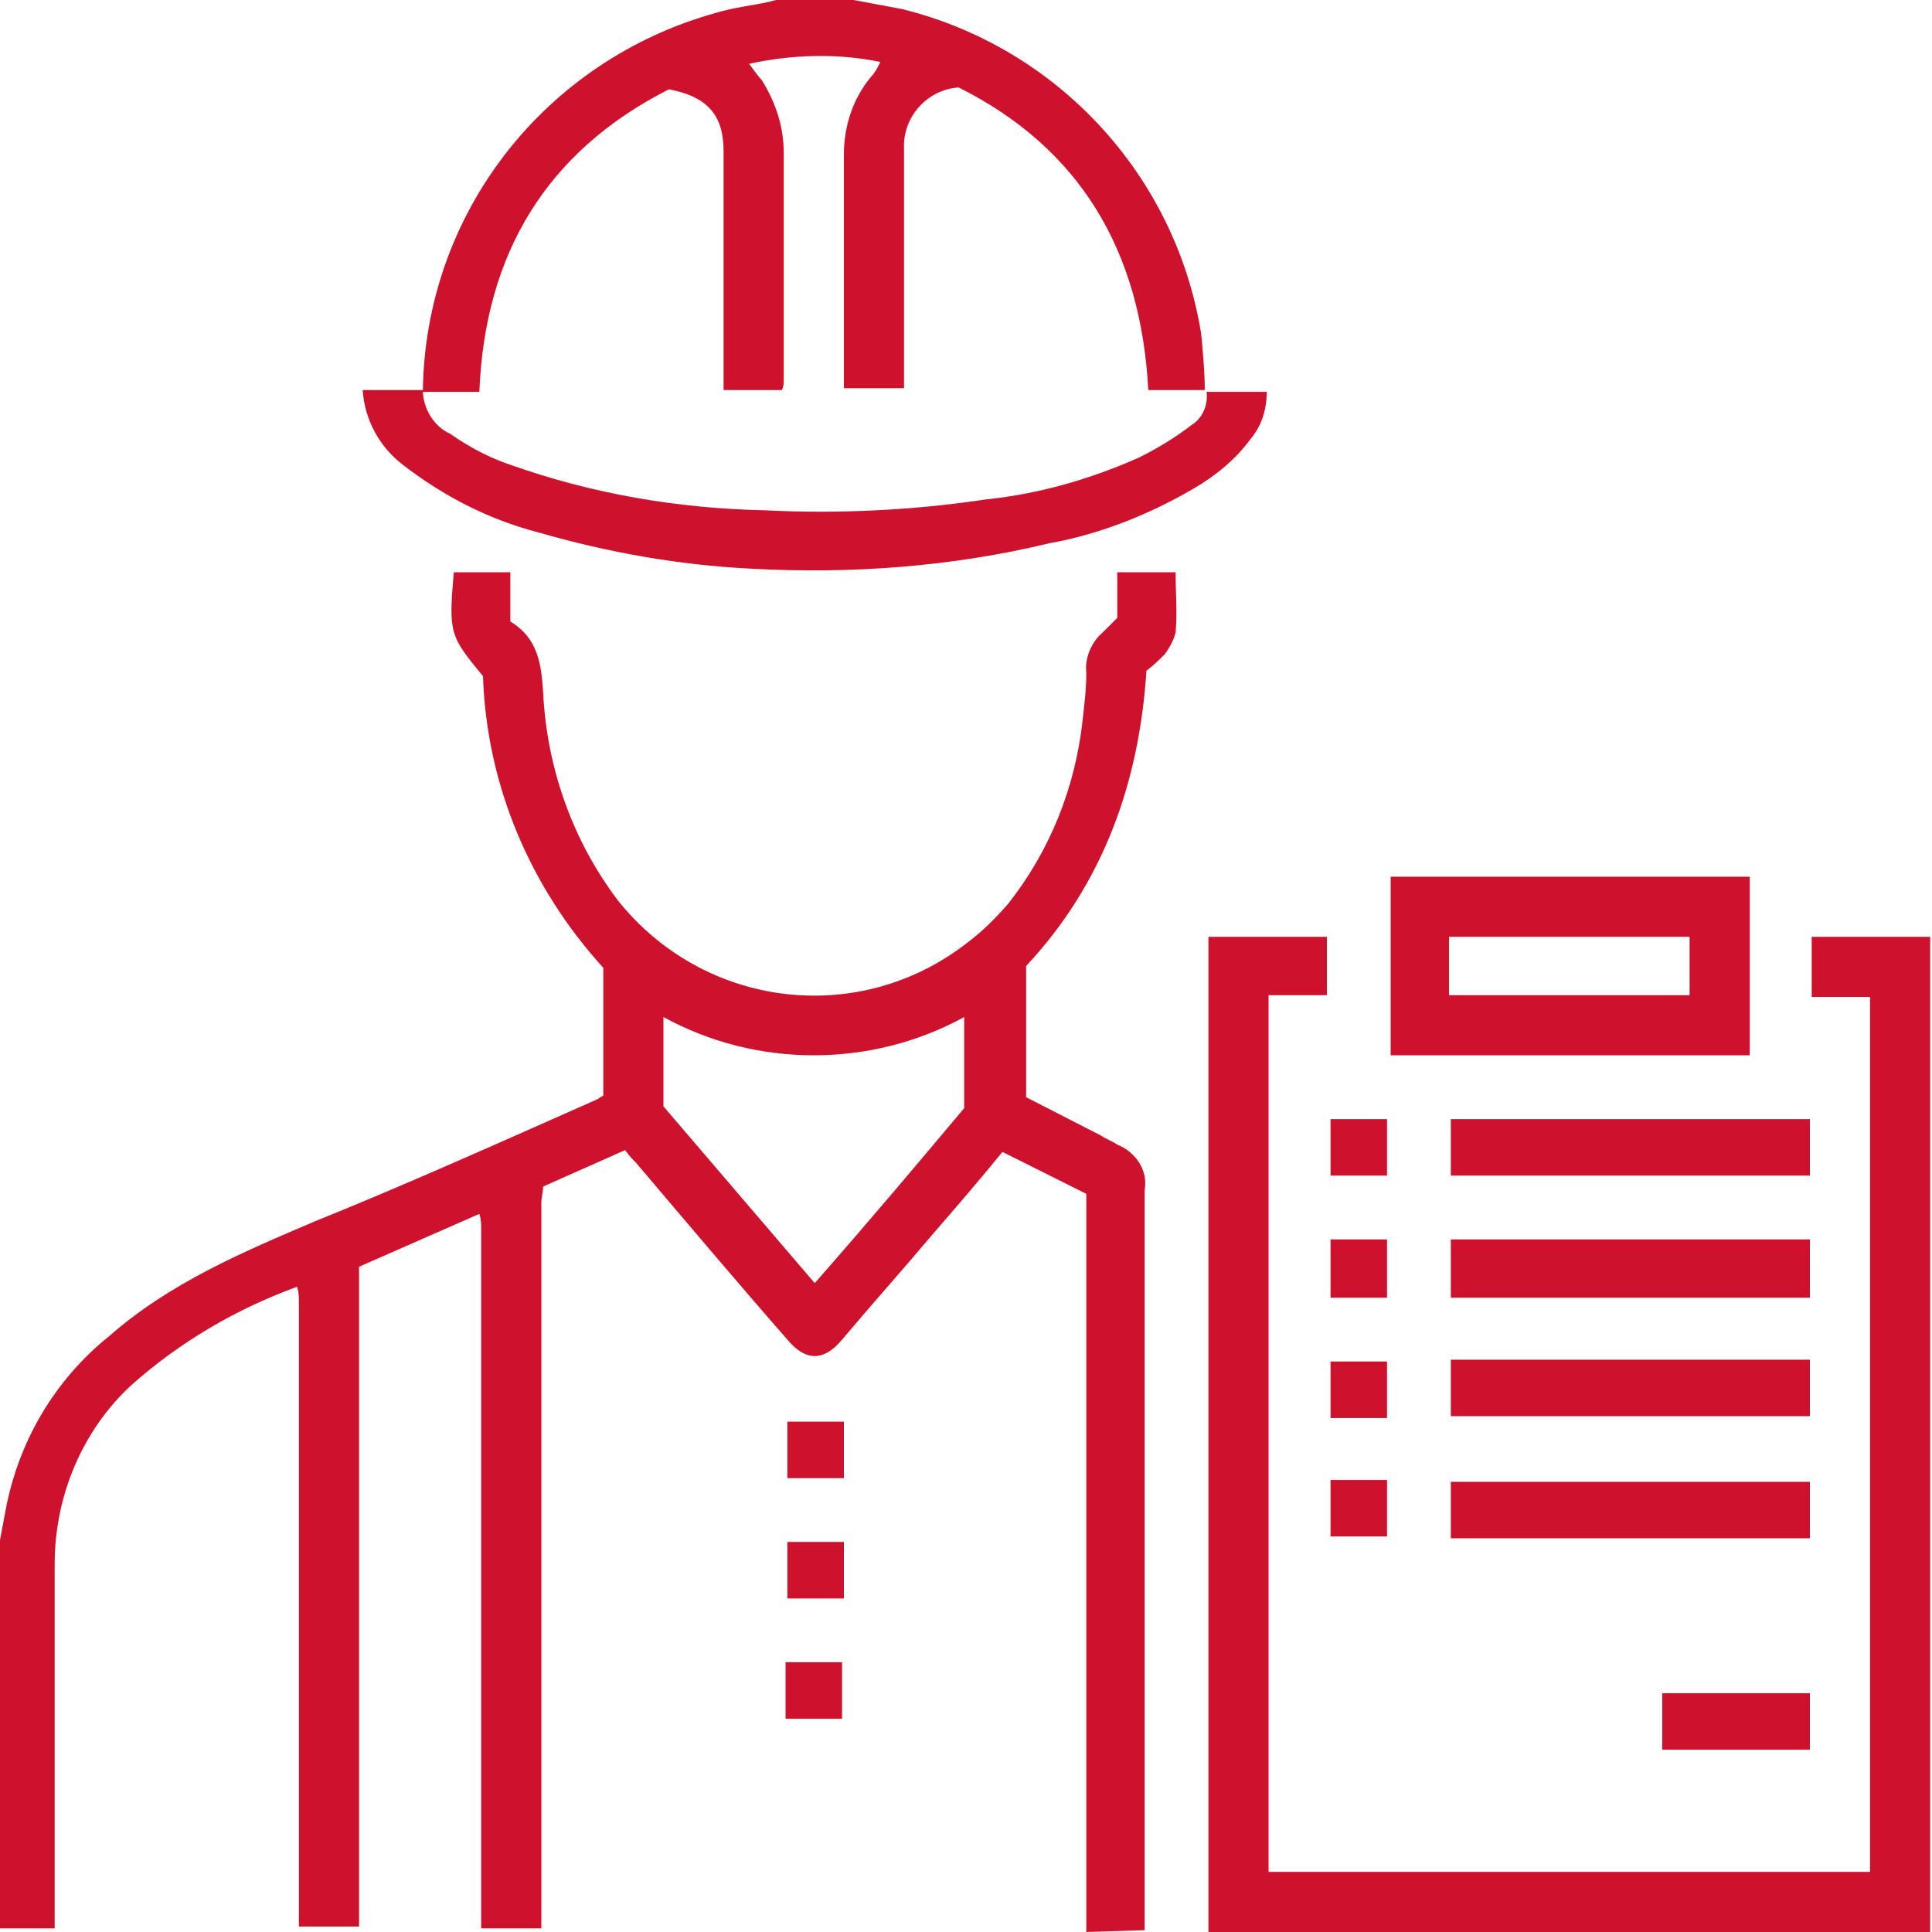
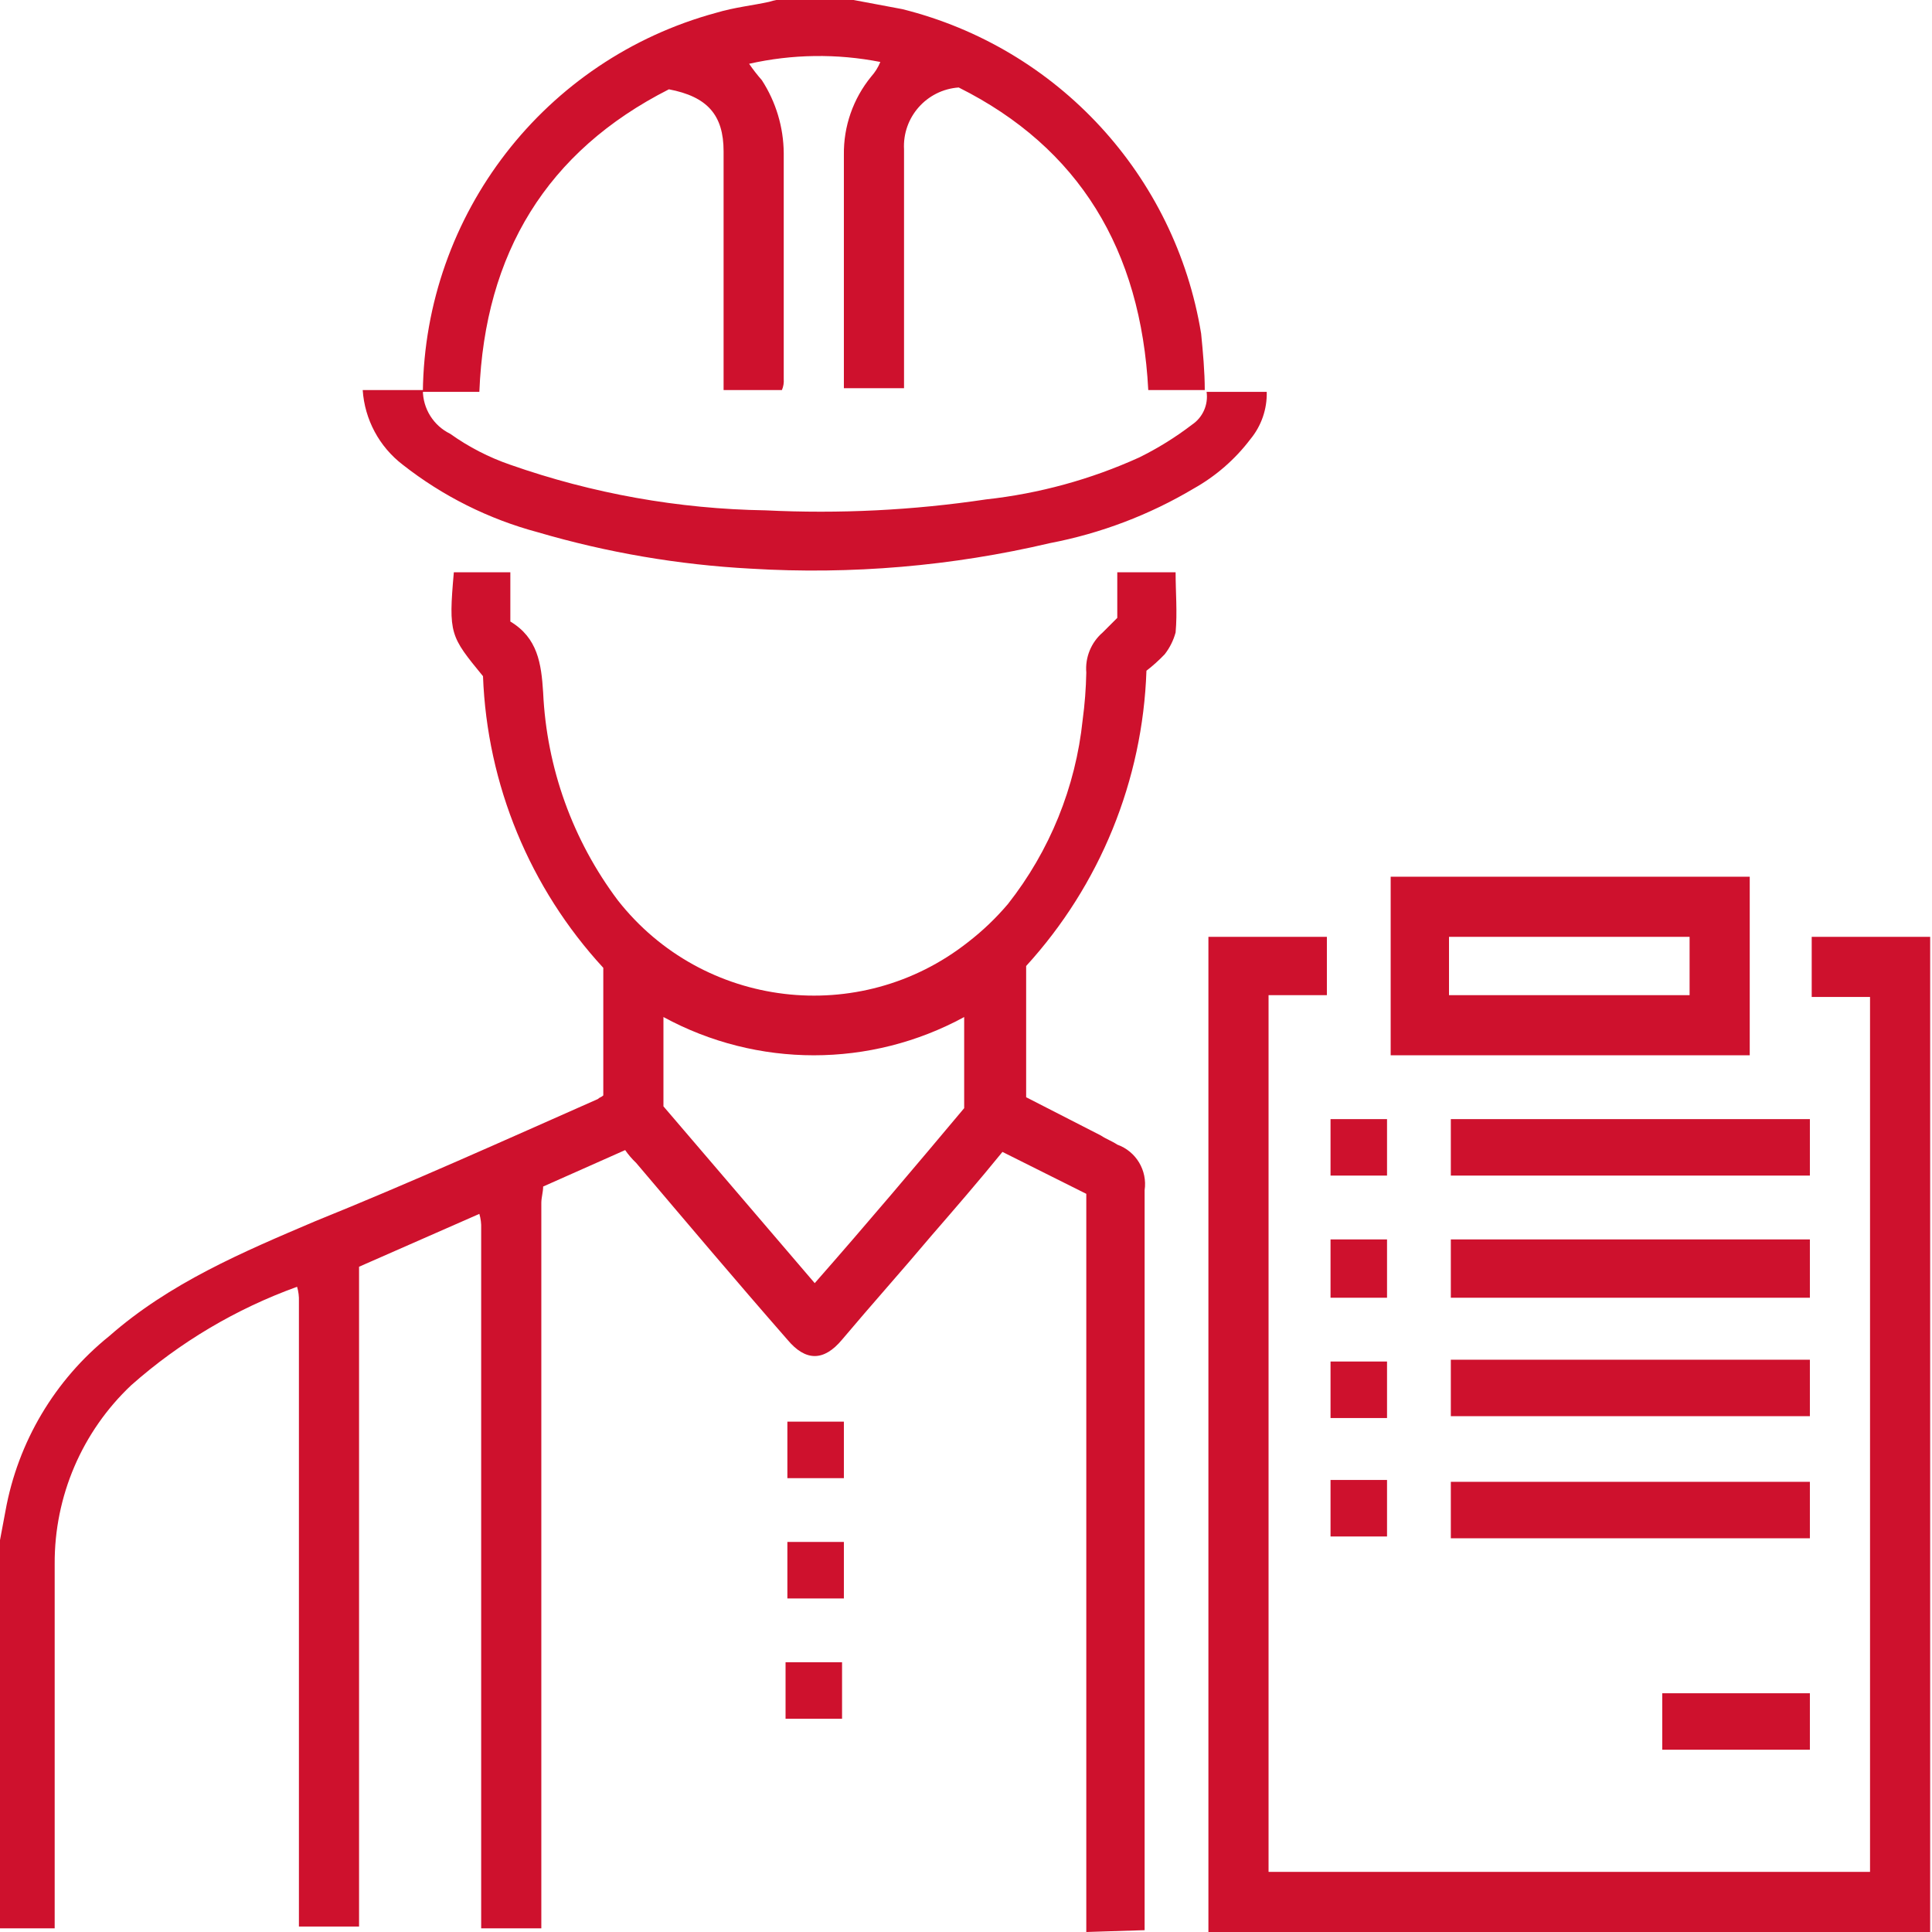
- <svg xmlns="http://www.w3.org/2000/svg" version="1.1" id="Слой_1" x="0px" y="0px" width="106px" height="106px" viewBox="0 0 106 106" style="enable-background:new 0 0 106 106;" xml:space="preserve">
-   <style type="text/css">
- 	.st0{fill:#CE112D;}
- </style>
-   <path id="Фигура_5" class="st0" d="M59.6,106c0-4.6,0-9.1,0-13.7c0-8.5,0-17,0-25.5v-1.3L55,63.2c-1.3,1.6-2.6,3.1-3.9,4.6  c-1.6,1.9-3.3,3.8-4.9,5.7c-1,1.2-2,1.2-3,0c-2.8-3.2-5.5-6.4-8.3-9.7c-0.2-0.2-0.4-0.4-0.6-0.7l-4.5,2c0,0.3-0.1,0.6-0.1,0.9  c0,13.1,0,26.2,0,39.3c0,0.2,0,0.3,0,0.5h-3.3c0-0.1,0-0.3,0-0.4c0-12.7,0-25.3,0-38c0-0.2,0-0.5-0.1-0.8l-6.6,2.9c0,0.4,0,0.7,0,1  c0,7.3,0,14.7,0,22c0,4.4,0,8.8,0,13.2h-3.3c0-0.2,0-0.3,0-0.5c0-11.3,0-22.6,0-33.8c0-0.2,0-0.5-0.1-0.8c-3.3,1.2-6.4,3-9.1,5.4  C4.5,78.5,3,82.1,3,85.8c0,2.2,0,4.3,0,6.5c0,4.5,0,9,0,13.5H0V84.5c0.1-0.5,0.2-1.1,0.3-1.6C1,79.1,3,75.7,6,73.3  c3.3-2.9,7.3-4.6,11.3-6.3c5.2-2.1,10.3-4.4,15.5-6.7c0.1-0.1,0.2-0.1,0.3-0.2v-7c-4-4.4-6.4-10-6.6-16c-1.8-2.2-1.9-2.3-1.6-5.7H28  v2.7c1.5,0.9,1.7,2.3,1.8,3.9c0.2,4.1,1.6,8.1,4.1,11.4c4.7,5.9,13.2,7,19.2,2.3c0.8-0.6,1.5-1.3,2.2-2.1c2.3-2.9,3.7-6.4,4.1-10.1  c0.1-0.9,0.2-1.7,0.2-2.6c-0.1-0.8,0.3-1.7,0.9-2.2c0.3-0.3,0.5-0.5,0.8-0.8v-2.5h3.2c0,1.1,0.1,2.2,0,3.3c-0.1,0.4-0.3,0.8-0.6,1.2  c-0.3,0.3-0.6,0.6-1,0.9C62.5,43,60.5,48.5,56.3,53v7.2l4.1,2.1c0.3,0.2,0.6,0.3,0.9,0.5c1,0.4,1.7,1.4,1.5,2.5  c0,13.1,0,26.3,0,39.4c0,0.4,0,0.8,0,1.2L59.6,106L59.6,106z M44.7,70.4c2.9-3.3,5.6-6.5,8.2-9.6v-5c-5.1,2.8-11.4,2.8-16.5,0v4.9  L44.7,70.4z M66.3,106c0-4.8,0-9.5,0-14.3c0-13.1,0-26.2,0-39.3v-1h6.5v3.2h-3.2v48.1h33v-48h-3.2v-3.3h6.5V106H66.3z M23.2,21.5  c0.1-9.8,6.7-18.2,16.1-20.8c1-0.3,2-0.4,2.9-0.6C42.5,0,42.7,0,43-0.1h3.3c1.1,0.2,2.1,0.4,3.2,0.6c8.5,2.1,15,9.1,16.4,17.8  c0.1,1,0.2,2.1,0.2,3.1l0,0H63c-0.4-7.7-3.8-13.3-10.4-16.6c-1.7,0.1-3.1,1.6-3,3.4c0,4,0,7.9,0,11.9v1.2h-3.3V20  c0-3.8,0-7.7,0-11.5c0-1.6,0.5-3.1,1.5-4.3C48,4,48.1,3.8,48.3,3.4c-2.4-0.5-4.9-0.4-7.2,0.1c0.3,0.4,0.5,0.7,0.7,0.9  C42.6,5.7,43,7,43,8.4c0,4.1,0,8.3,0,12.4c0,0.2,0,0.4-0.1,0.6h-3.2v-1.2c0-4,0-7.9,0-11.9c0-2-0.9-3-3-3.4  c-6.7,3.4-10.1,9-10.4,16.6H23.2L23.2,21.5z M66.2,21.5h3.3c0,1-0.3,1.9-0.9,2.6c-0.8,1.1-1.9,2-3.1,2.7c-2.4,1.4-5.1,2.5-7.9,3  c-5.4,1.3-10.9,1.7-16.4,1.4c-4-0.2-7.9-0.9-11.7-2c-2.7-0.7-5.2-2-7.4-3.7c-1.3-1-2.1-2.5-2.2-4.1h3.3l0,0c0,1,0.6,2,1.5,2.4  c1,0.7,2.1,1.3,3.3,1.7c4.5,1.6,9.2,2.4,14,2.5c4,0.2,8.1,0,12.1-0.6c2.9-0.3,5.7-1.1,8.4-2.3c1-0.5,2-1.1,2.9-1.8  C65.9,23,66.3,22.3,66.2,21.5L66.2,21.5z M76.3,57.9v-9.8H96v9.8H76.3z M79.5,54.6h13.2v-3.2H79.5V54.6L79.5,54.6z M79.6,64.5v-3.1  h19.7v3.1H79.6z M99.3,71.2H79.6V68h19.7V71.2L99.3,71.2z M79.6,74.6h19.7v3.1H79.6V74.6z M79.6,84.4v-3.1h19.7v3.1H79.6z   M99.3,92.9V96h-8.1v-3.1H99.3L99.3,92.9z M73,61.4h3.1v3.1H73V61.4z M76.1,71.2H73V68h3.1V71.2L76.1,71.2z M76.1,77.8H73v-3.1h3.1  V77.8L76.1,77.8z M73,81.2h3.1v3.1H73V81.2L73,81.2z M46.3,81.1h-3.1V78h3.1V81.1z M46.3,84.6v3.1h-3.1v-3.1H46.3L46.3,84.6z   M43.1,94.3v-3.1h3.1v3.1H43.1L43.1,94.3z" />
+ <svg xmlns="http://www.w3.org/2000/svg" id="17de6340-8e73-4960-9265-39793da09a10" data-name="Слой 1" viewBox="0 0 106 106">
+   <defs>
+     <style>.bc66f96c-b943-4f86-9160-58b136a37c00{fill:#ce112d;}</style>
+   </defs>
+   <path id="61720893-6d83-413c-bff4-327e2e504a04" data-name="Фигура 5" class="bc66f96c-b943-4f86-9160-58b136a37c00" d="M59.6,106V65.5L55,63.2c-1.3,1.6-2.6,3.1-3.9,4.6-1.6,1.9-3.3,3.8-4.9,5.7q-1.5,1.8-3,0c-2.8-3.2-5.5-6.4-8.3-9.7a4.35,4.35,0,0,1-.6-.7l-4.5,2c0,.3-.1.6-.1.9v39.8H26.4V67.4a2.49,2.49,0,0,0-.1-.8l-6.6,2.9v36.2H16.4V71.4a2.49,2.49,0,0,0-.1-.8A28.14,28.14,0,0,0,7.2,76,13.38,13.38,0,0,0,3,85.8v20H0V84.5c.1-.5.2-1.1.3-1.6A15.94,15.94,0,0,1,6,73.3c3.3-2.9,7.3-4.6,11.3-6.3,5.2-2.1,10.3-4.4,15.5-6.7.1-.1.2-.1.3-.2v-7a25,25,0,0,1-6.6-16c-1.8-2.2-1.9-2.3-1.6-5.7H28v2.7c1.5.9,1.7,2.3,1.8,3.9a20.55,20.55,0,0,0,4.1,11.4,13.67,13.67,0,0,0,19.2,2.3,14.46,14.46,0,0,0,2.2-2.1,19.6,19.6,0,0,0,4.1-10.1,22.75,22.75,0,0,0,.2-2.6,2.62,2.62,0,0,1,.9-2.2l.8-.8V31.4h3.2c0,1.1.1,2.2,0,3.3a3.38,3.38,0,0,1-.6,1.2,9,9,0,0,1-1,.9A25.3,25.3,0,0,1,56.3,53v7.2l4.1,2.1c.3.2.6.3.9.5a2.3,2.3,0,0,1,1.5,2.5v40.6l-3.2.1ZM44.7,70.4c2.9-3.3,5.6-6.5,8.2-9.6v-5a17.26,17.26,0,0,1-16.5,0v4.9ZM66.3,106V51.4h6.5v3.2H69.6v48.1h33v-48H99.4V51.4h6.5V106ZM23.2,21.5A21.81,21.81,0,0,1,39.3.7c1-.3,2-.4,2.9-.6.3-.1.5-.1.8-.2h3.3l3.2.6A22,22,0,0,1,65.9,18.3c.1,1,.2,2.1.2,3.1H63c-.4-7.7-3.8-13.3-10.4-16.6a3.23,3.23,0,0,0-3,3.4V21.3H46.3V8.5a6.63,6.63,0,0,1,1.5-4.3,2.77,2.77,0,0,0,.5-.8,17.45,17.45,0,0,0-7.2.1,9.68,9.68,0,0,0,.7.9,7.46,7.46,0,0,1,1.2,4V20.8a1.27,1.27,0,0,1-.1.6H39.7V8.3c0-2-.9-3-3-3.4-6.7,3.4-10.1,9-10.4,16.6Zm43,0h3.3a3.92,3.92,0,0,1-.9,2.6,10.09,10.09,0,0,1-3.1,2.7,24.39,24.39,0,0,1-7.9,3,56.65,56.65,0,0,1-16.4,1.4,51.17,51.17,0,0,1-11.7-2,20.62,20.62,0,0,1-7.4-3.7,5.63,5.63,0,0,1-2.2-4.1h3.3a2.67,2.67,0,0,0,1.5,2.4A12.89,12.89,0,0,0,28,25.5,44.37,44.37,0,0,0,42,28a61.38,61.38,0,0,0,12.1-.6,27.63,27.63,0,0,0,8.4-2.3,17.48,17.48,0,0,0,2.9-1.8,1.85,1.85,0,0,0,.8-1.8ZM76.3,57.9V48.1H96v9.8Zm3.2-3.3H92.7V51.4H79.5v3.2Zm.1,9.9V61.4H99.3v3.1Zm19.7,6.7H79.6V68H99.3v3.2ZM79.6,74.6H99.3v3.1H79.6Zm0,9.8V81.3H99.3v3.1Zm19.7,8.5V96H91.2V92.9ZM73,61.4h3.1v3.1H73Zm3.1,9.8H73V68h3.1v3.2Zm0,6.6H73V74.7h3.1v3.1ZM73,81.2h3.1v3.1H73V81.2Zm-26.7-.1H43.2V78h3.1Zm0,3.5v3.1H43.2V84.6Zm-3.2,9.7V91.2h3.1v3.1Z" />
</svg>
